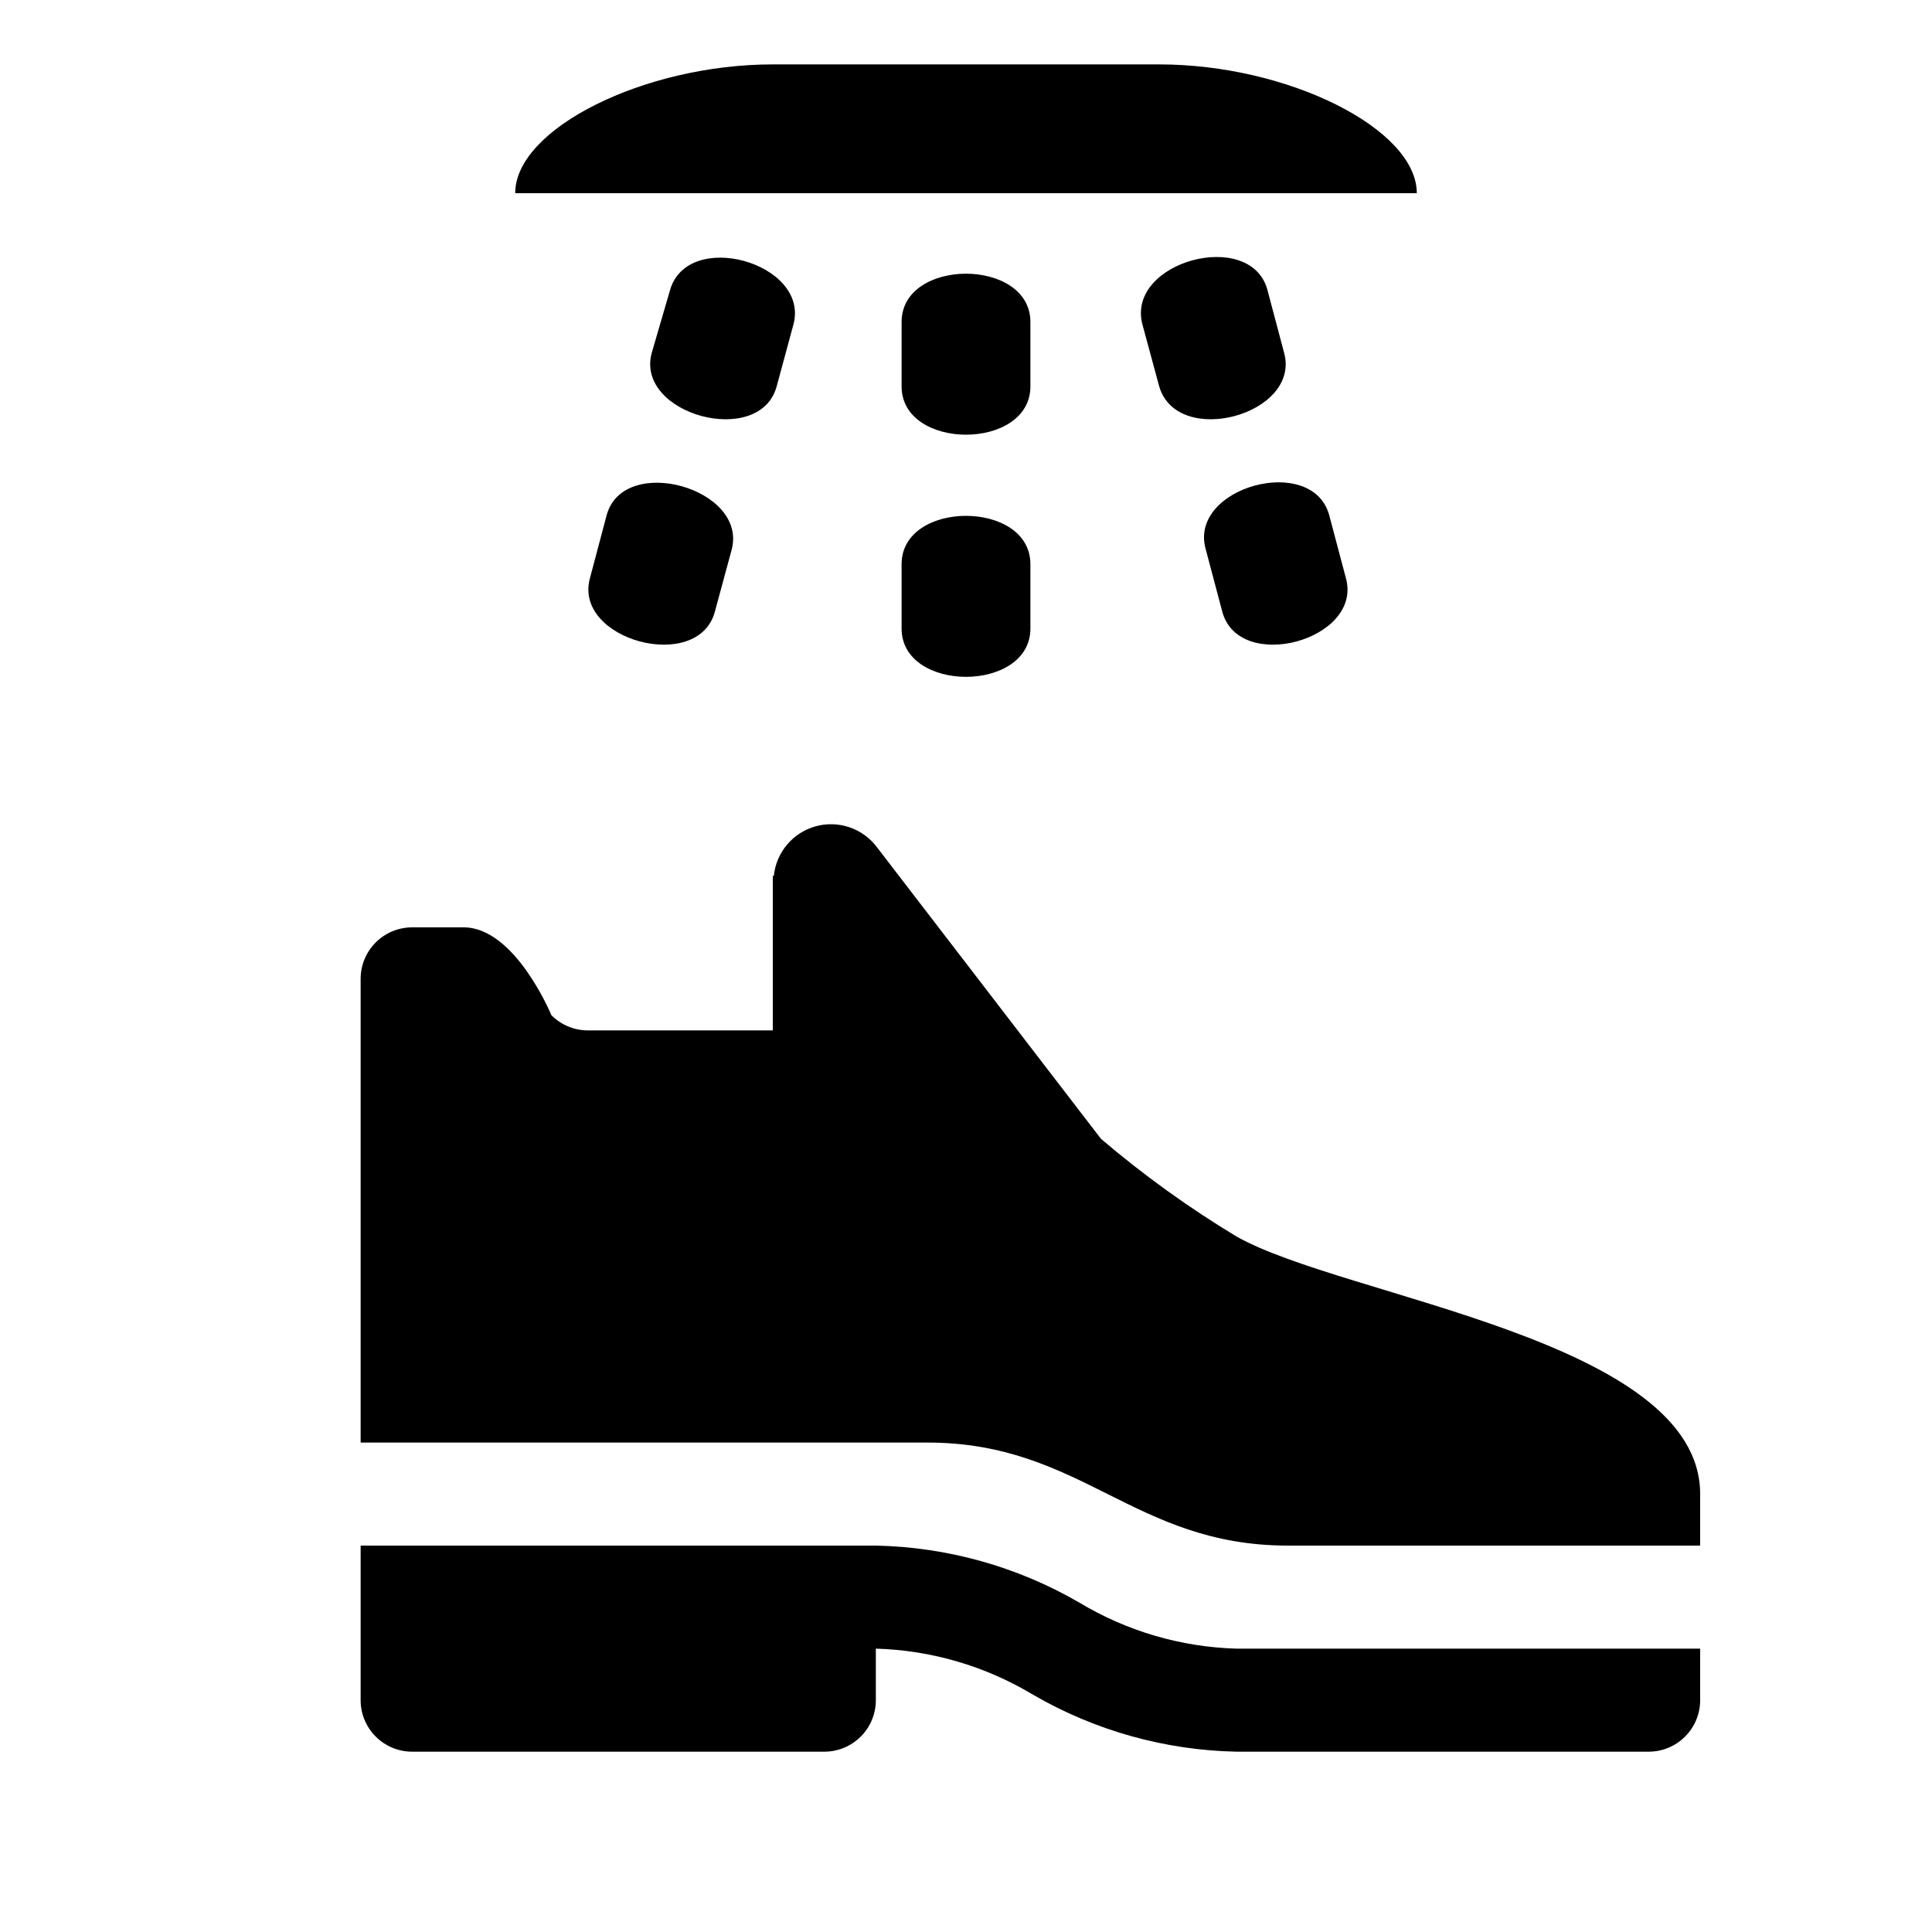
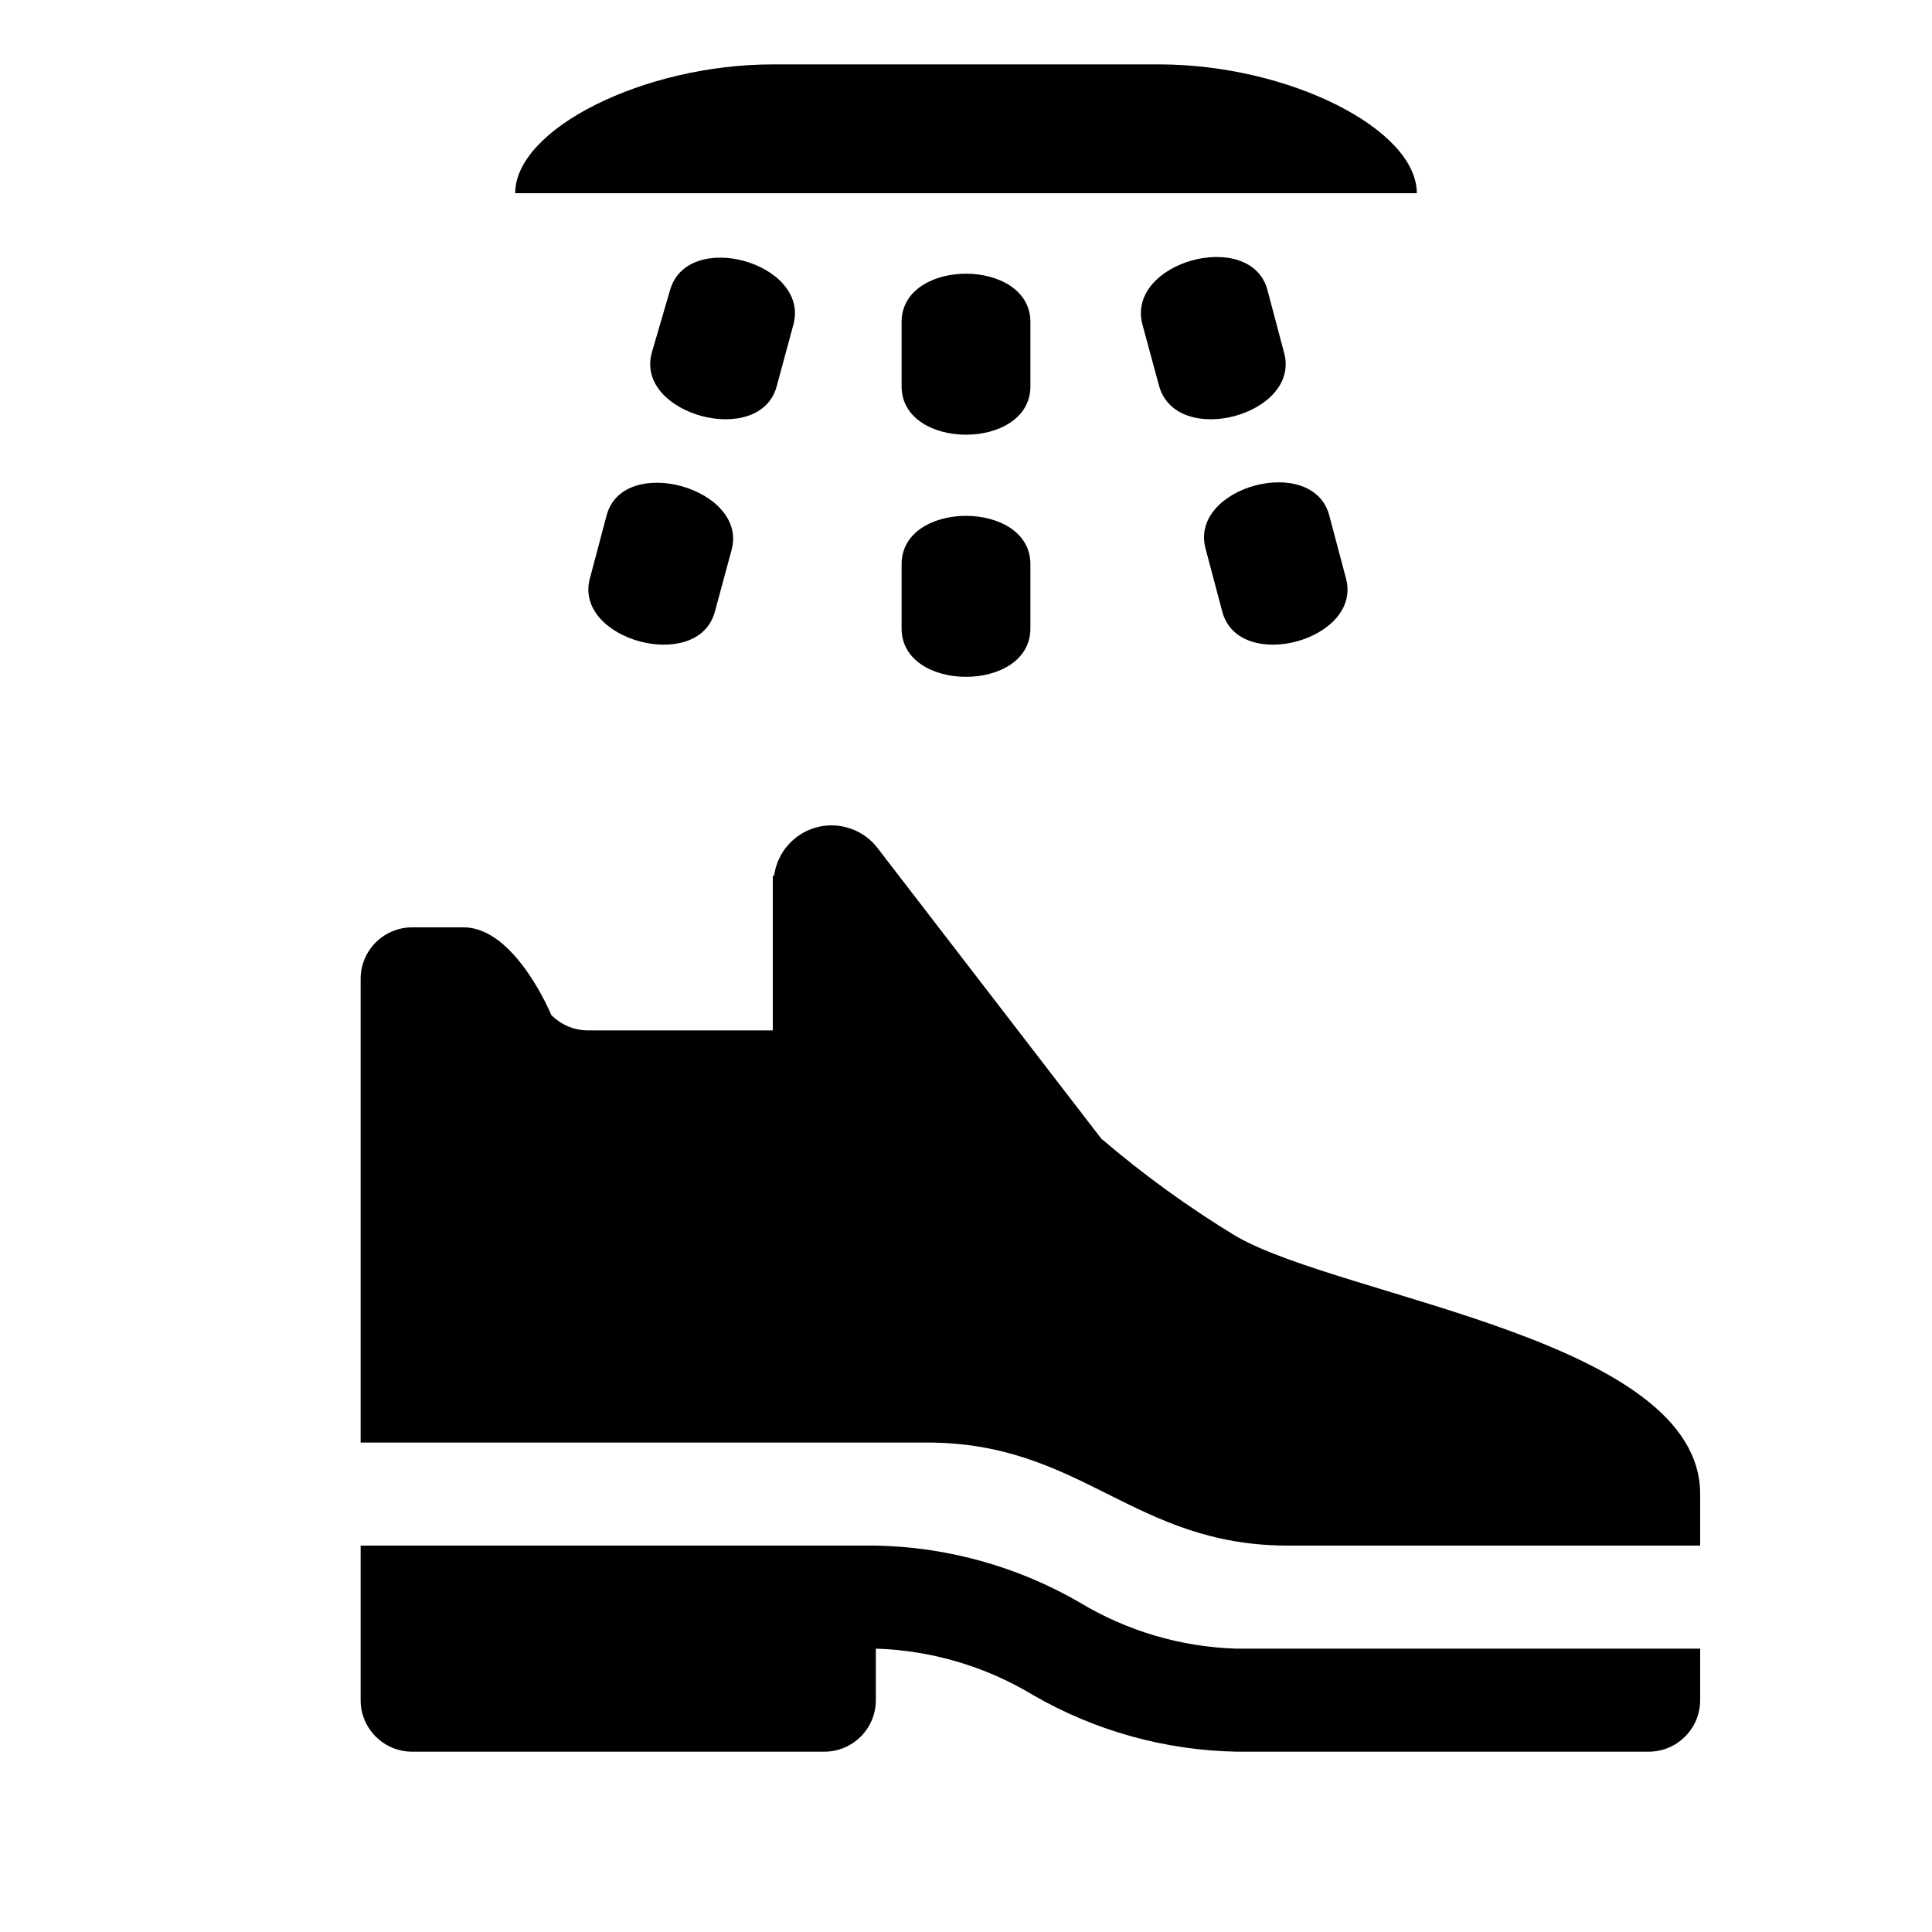
<svg xmlns="http://www.w3.org/2000/svg" version="1.1" viewBox="0 0 15 15">
-   <path d="M6 .5c-1 0-2 .5-2 1h7c0-.5-1-1-2-1H6zM7 2.5c0-.5 1-.5 1 0V3c0 .5-1 .5-1 0m0 1.88c0 .5 1 .5 1 0v-.5c0-.5-1-.5-1 0m2.97-1.64c.13.48-.83.74-.97.26l-.13-.48c-.13-.49.84-.75.97-.27m.61 2.24c.13.48-.83.74-.96.26l-.13-.49c-.13-.48.83-.74.96-.26M5.06 2.74c-.13.48.84.74.97.26l.13-.48c.13-.48-.83-.75-.96-.26m-.62 2.23c-.13.48.84.74.97.26l.13-.48c.13-.48-.84-.75-.97-.27M9.6 9.6a7.976 7.976 90 0 1-1.052-.758l-1.74-2.265a.446.446 90 0 0-.8.223H6V8H4.567a.4.4 90 0 1-.286-.118S4 7.2 3.6 7.2h-.4a.4.4 90 0 0-.4.4v3.6h4.4c1.2 0 1.6.8 2.8.8h3.2v-.4c0-1.2-2.762-1.525-3.6-2Zm0 3.2a2.505 2.505 90 0 1-1.221-.358A3.28 3.28 90 0 0 6.8 12h-4v1.2a.4.4 90 0 0 .4.4h3.2a.4.4 90 0 0 .4-.4v-.4a2.507 2.507 90 0 1 1.221.358A3.28 3.28 90 0 0 9.6 13.6h3.2a.4.4 90 0 0 .4-.4v-.4Z" />
+   <path d="M6 0.5c-1 0 -2 0.5 -2 1h7c0 -0.5 -1 -1 -2 -1H6zM7 2.5c0 -0.5 1 -0.5 1 0V3c0 0.5 -1 0.5 -1 0m0 1.88c0 0.5 1 0.5 1 0v-0.5c0 -0.5 -1 -0.5 -1 0m2.97 -1.64c0.13 0.48 -0.83 0.74 -0.97 0.26l-0.13 -0.48c-0.13 -0.49 0.84 -0.75 0.97 -0.27m0.61 2.24c0.13 0.48 -0.83 0.74 -0.96 0.26l-0.13 -0.49c-0.13 -0.48 0.83 -0.74 0.96 -0.26M5.06 2.74c-0.13 0.48 0.84 0.74 0.97 0.26l0.13 -0.48c0.13 -0.48 -0.83 -0.75 -0.96 -0.26m-0.62 2.23c-0.13 0.48 0.84 0.74 0.97 0.26l0.13 -0.48c0.13 -0.48 -0.84 -0.75 -0.97 -0.27M9.6 9.6a7.98 7.98 90 0 1 -1.05 -0.76l-1.74 -2.26a0.45 0.45 90 0 0 -0.8 0.22H6V8H4.57a0.4 0.4 90 0 1 -0.29 -0.12S4 7.2 3.6 7.2h-0.4a0.4 0.4 90 0 0 -0.4 0.4v3.6h4.4c1.2 0 1.6 0.8 2.8 0.8h3.2v-0.4c0 -1.2 -2.76 -1.52 -3.6 -2Zm0 3.2a2.5 2.5 90 0 1 -1.22 -0.36A3.28 3.28 90 0 0 6.8 12h-4v1.2a0.4 0.4 90 0 0 0.4 0.4h3.2a0.4 0.4 90 0 0 0.4 -0.4v-0.4a2.51 2.51 90 0 1 1.22 0.36A3.28 3.28 90 0 0 9.6 13.6h3.2a0.4 0.4 90 0 0 0.4 -0.4v-0.4Z" />
</svg>
